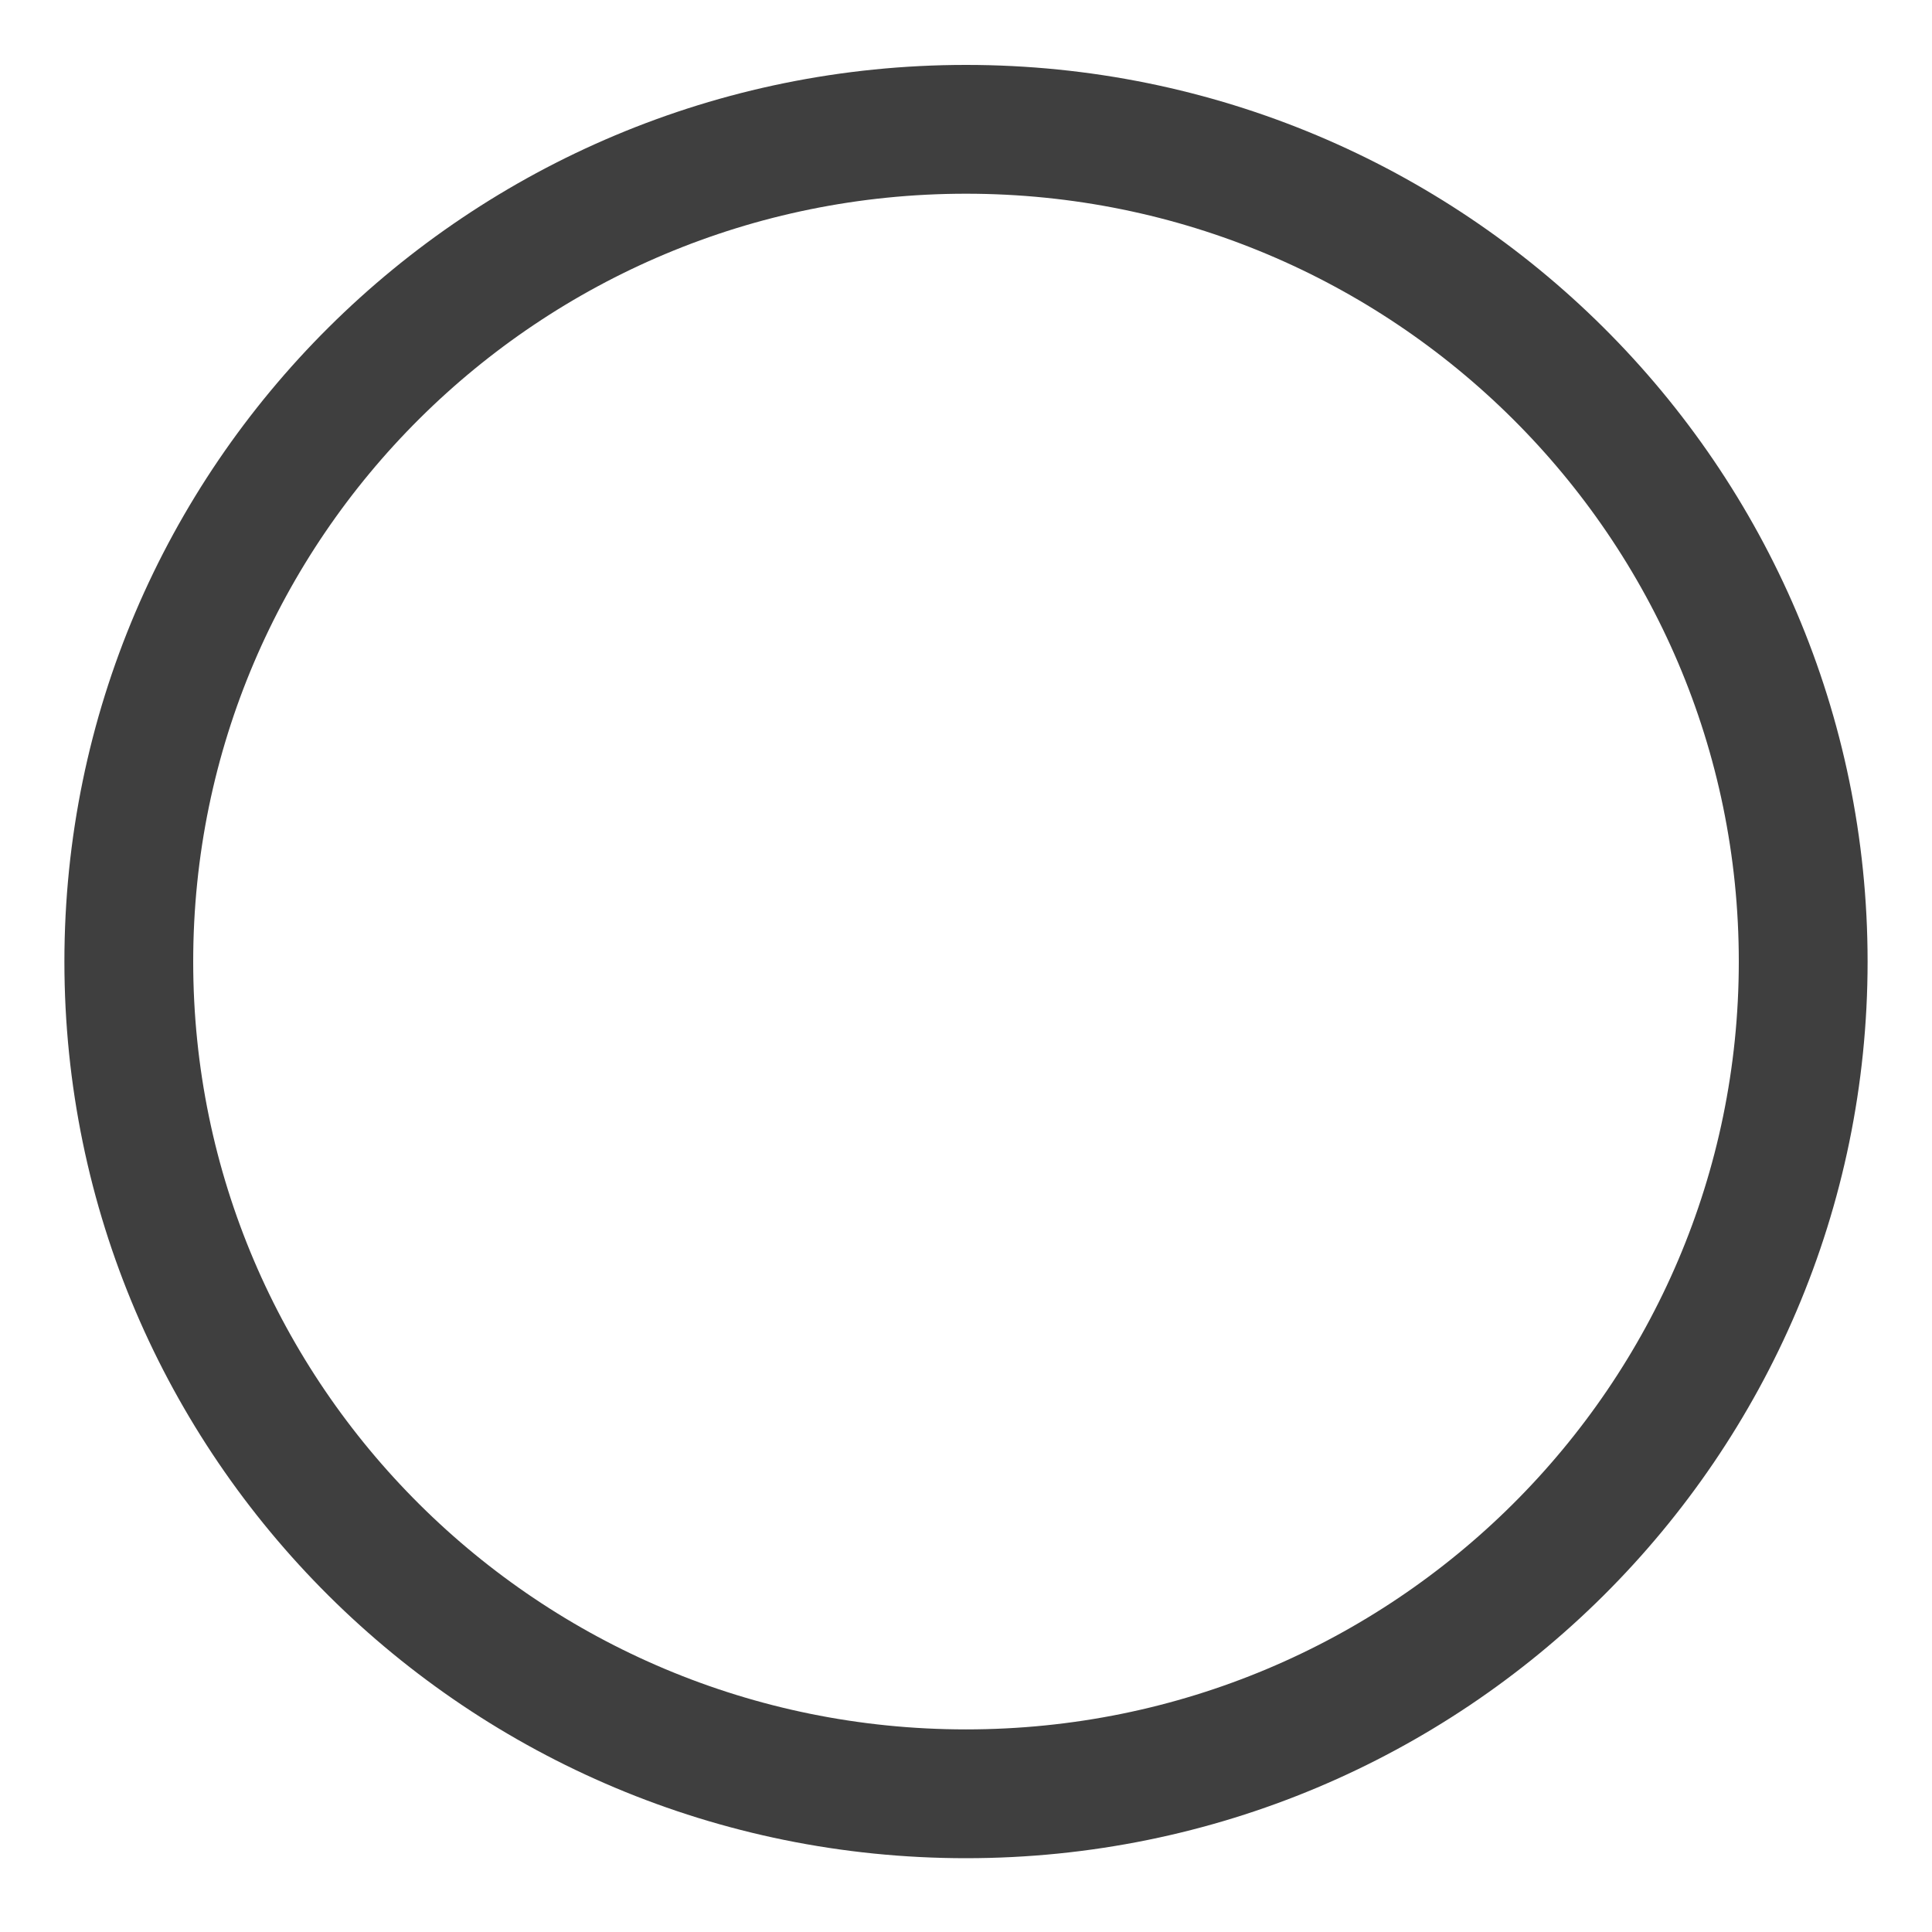
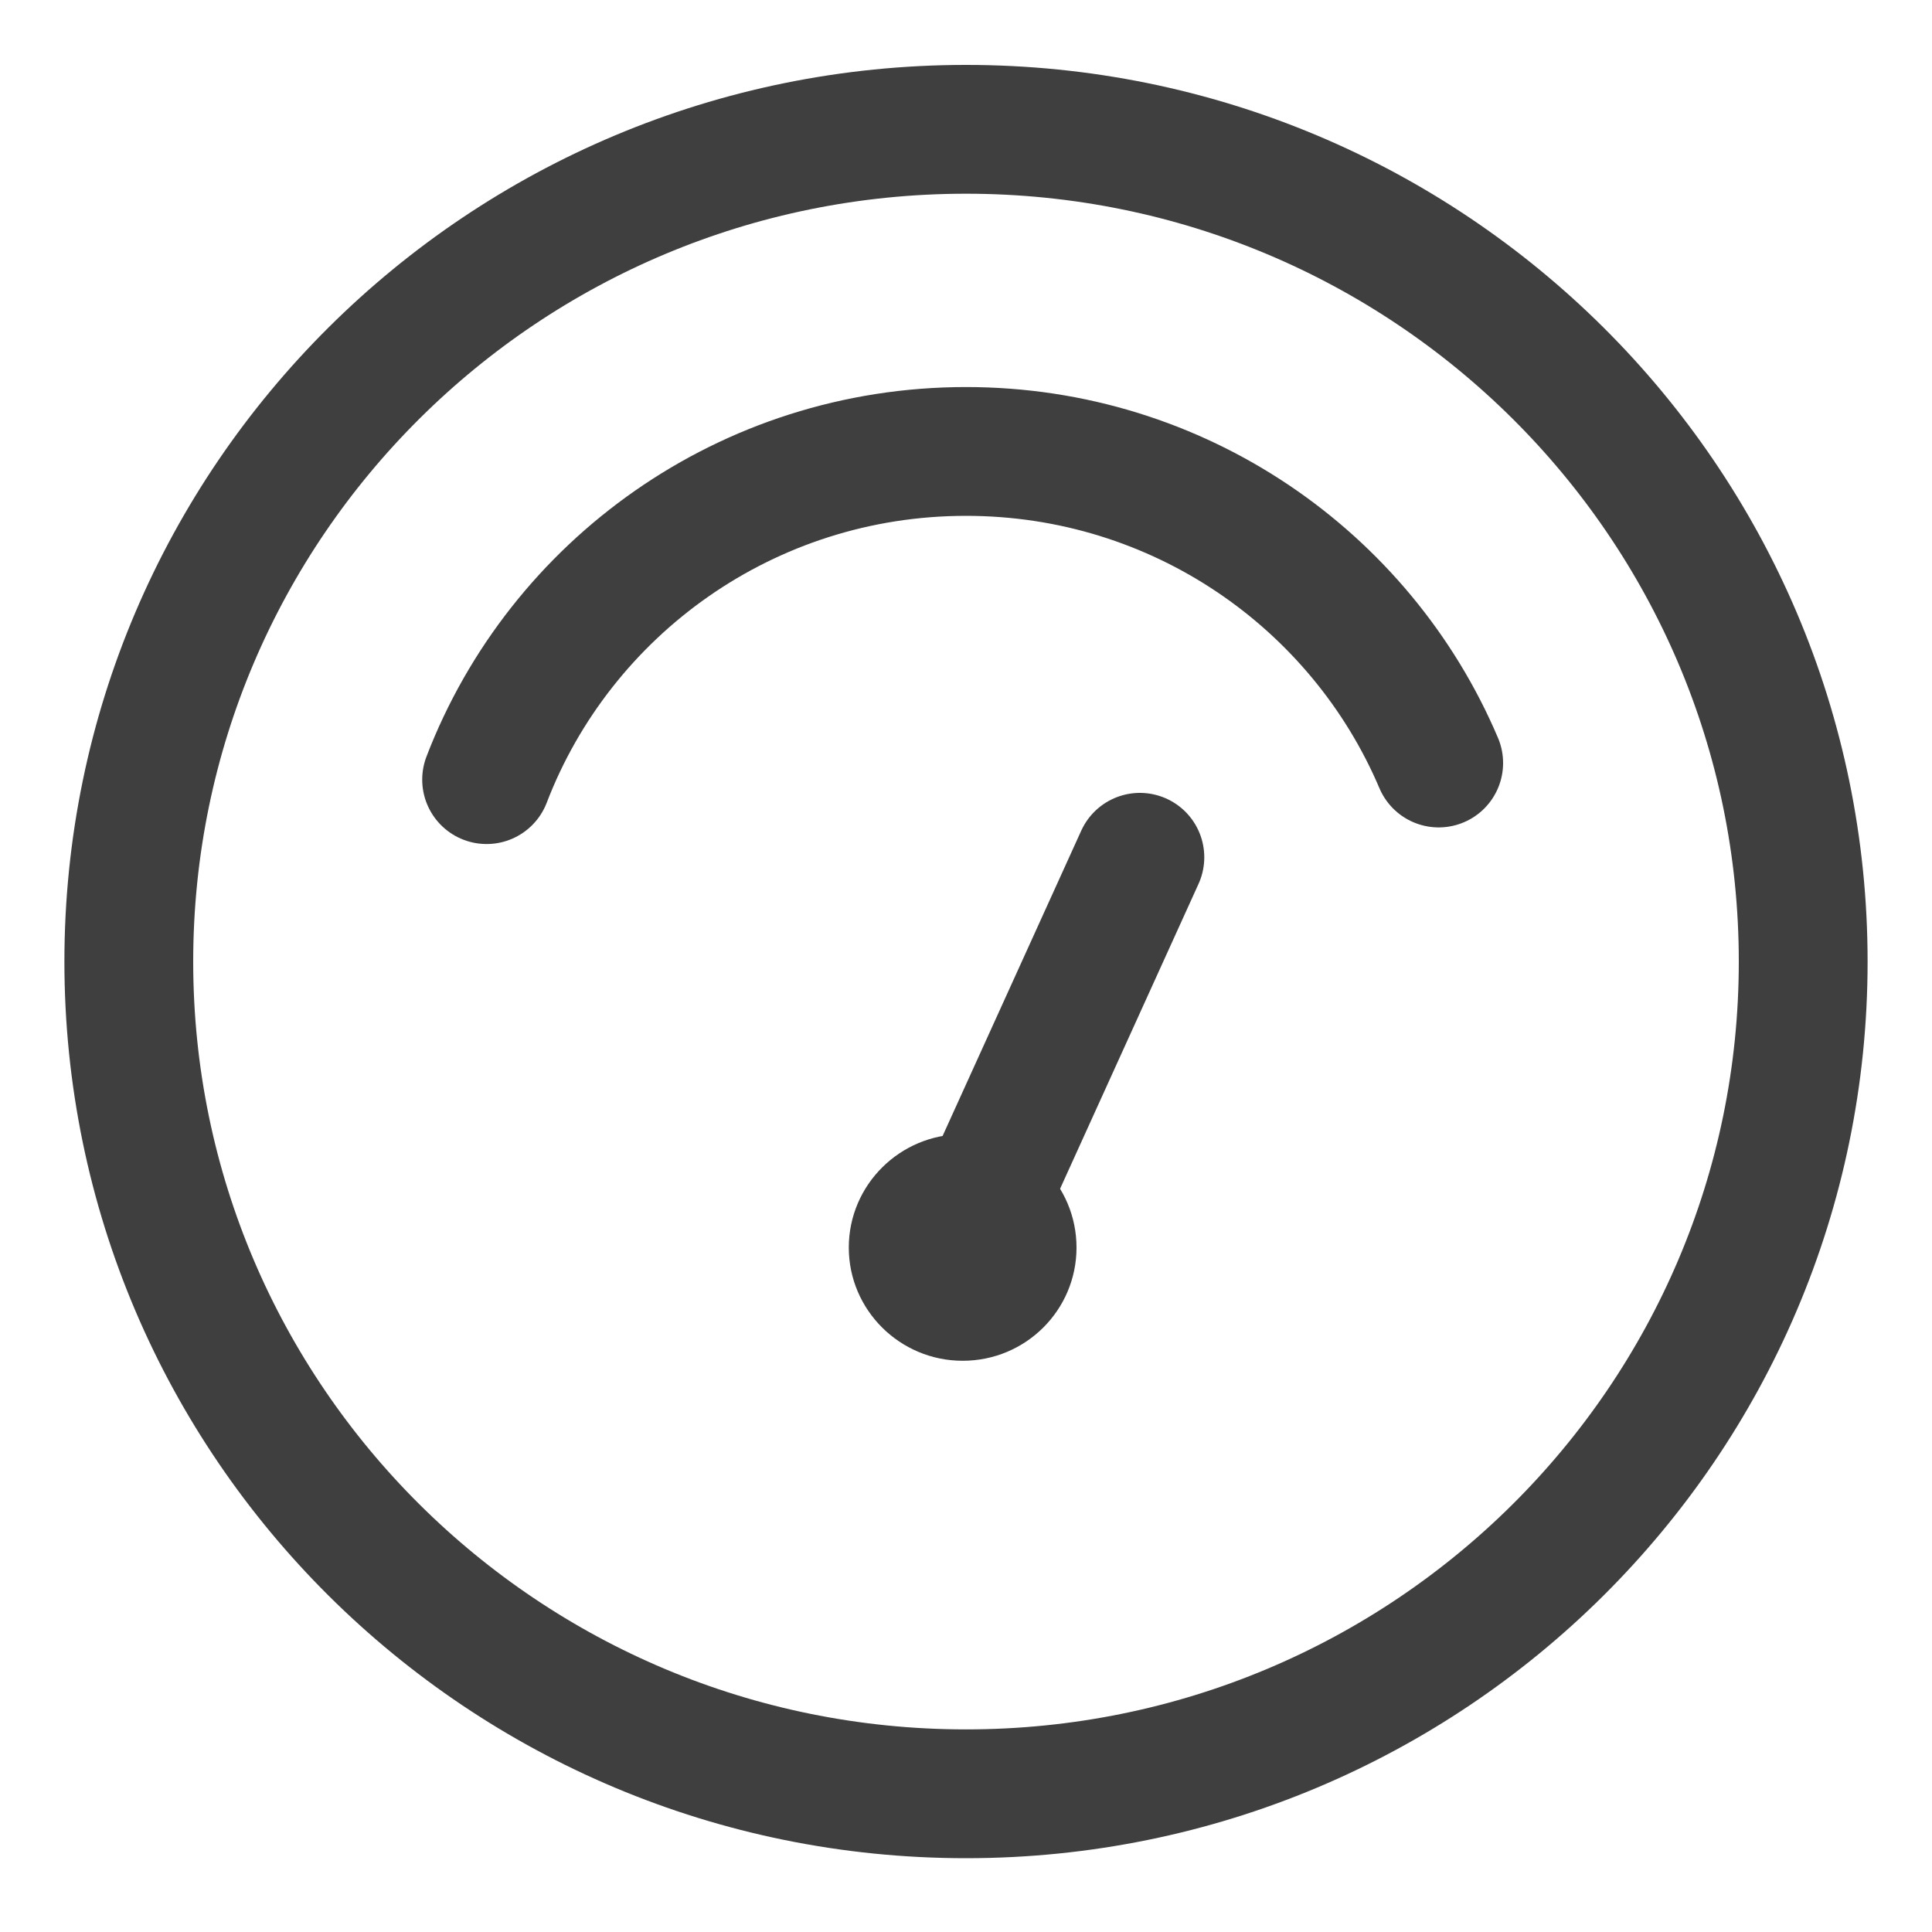
<svg xmlns="http://www.w3.org/2000/svg" width="15px" height="15px" viewBox="0 0 15 15" version="1.1">
  <defs />
  <g id="Page-1" stroke="none" stroke-width="1" fill="none" fill-rule="evenodd">
-     <g id="ExpertPicto-2" transform="translate(1, 1)" stroke="#3F3F3F">
+     <g id="ExpertPicto-2" transform="translate(1, 1)">
      <g id="Imported-Layers">
-         <path d="M13,6.466 C13,10.033 10.09,12.927 6.5,12.927 C2.91,12.927 0,10.033 0,6.466 C0,2.897 2.91,0.004 6.5,0.004 C10.09,0.004 13,2.897 13,6.466 L13,6.466 Z" id="Stroke-1" />
+         <path d="M13,6.466 C13,10.033 10.09,12.927 6.5,12.927 C2.91,12.927 0,10.033 0,6.466 C0,2.897 2.91,0.004 6.5,0.004 C10.09,0.004 13,2.897 13,6.466 L13,6.466 Z" id="Stroke-1" stroke="#3F3F3F" />
+         <path d="M2.778,5.053 C3.35,3.562 4.801,2.505 6.5,2.505 C8.151,2.505 9.566,3.502 10.17,4.924 M6.474,8.686 L7.85,5.656" id="Stroke-2" stroke="#3F3F3F" stroke-linecap="round" stroke-linejoin="round" />
+         <path d="M7.358,8.686 C7.358,9.171 6.964,9.565 6.474,9.565 C5.987,9.565 5.59,9.171 5.59,8.686 C5.59,8.2 5.987,7.806 6.474,7.806 C6.964,7.806 7.358,8.2 7.358,8.686" id="Fill-3" fill="#3F3F3F" />
      </g>
    </g>
  </g>
</svg>
